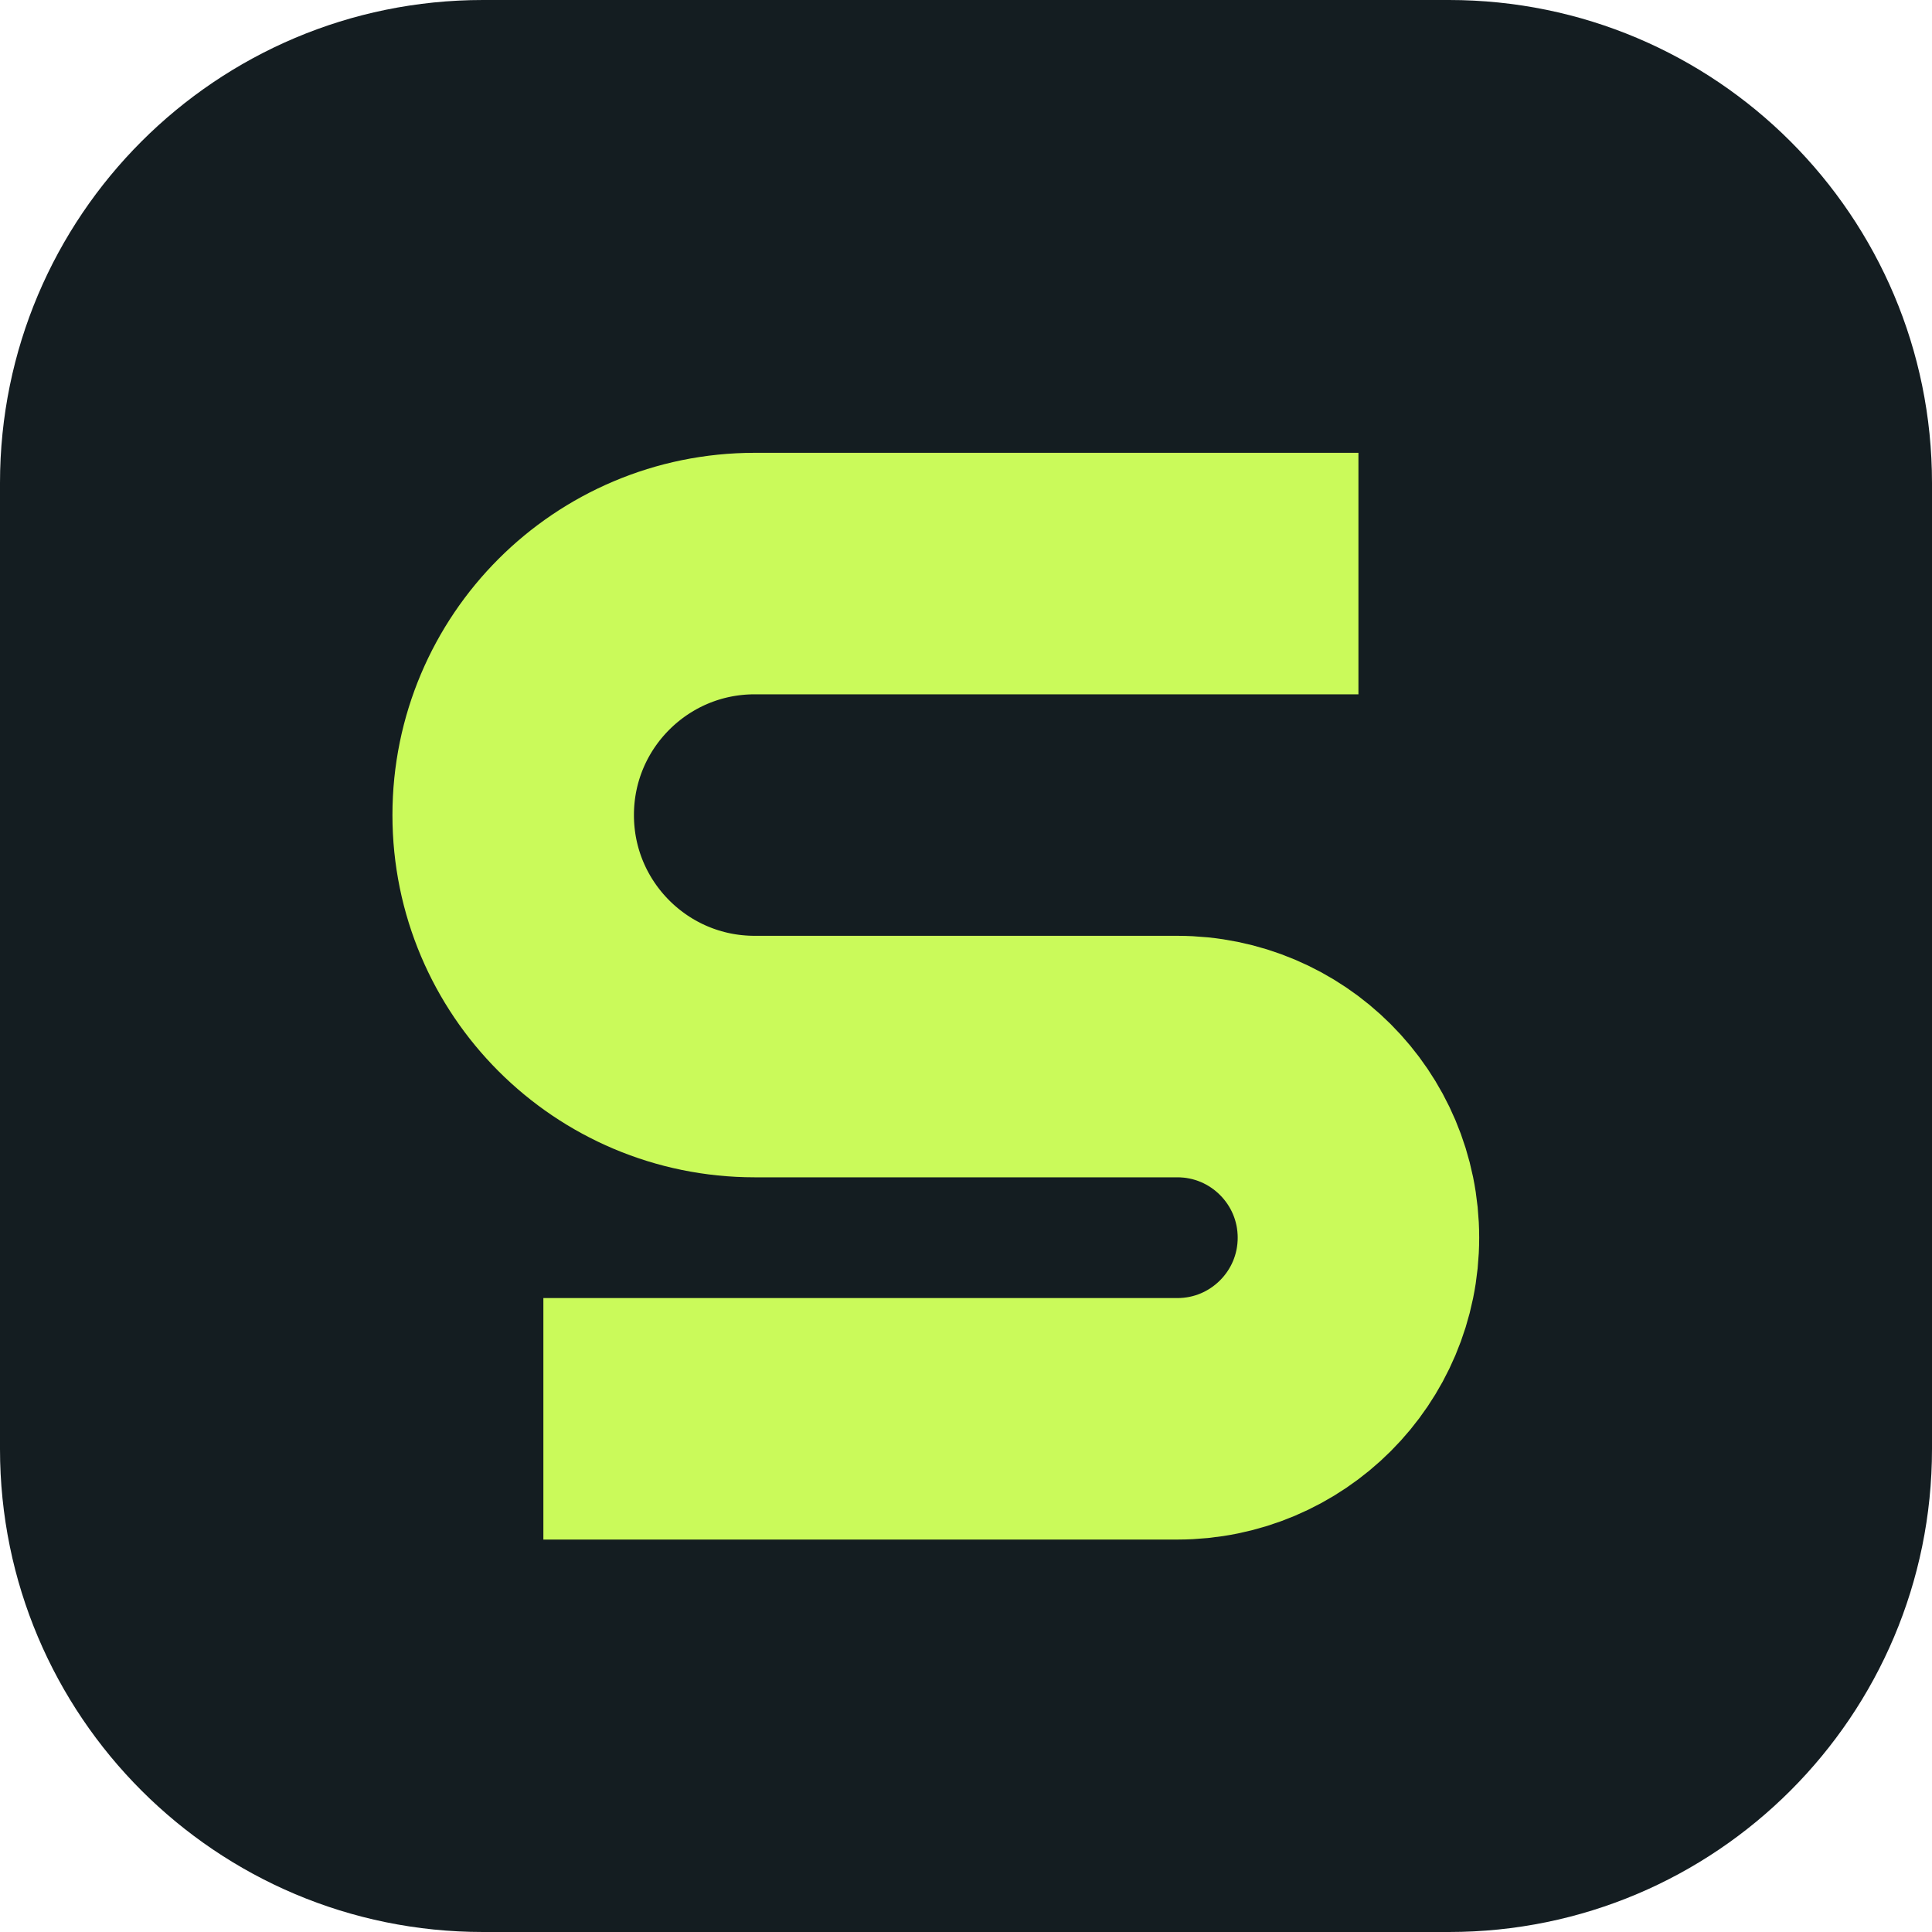
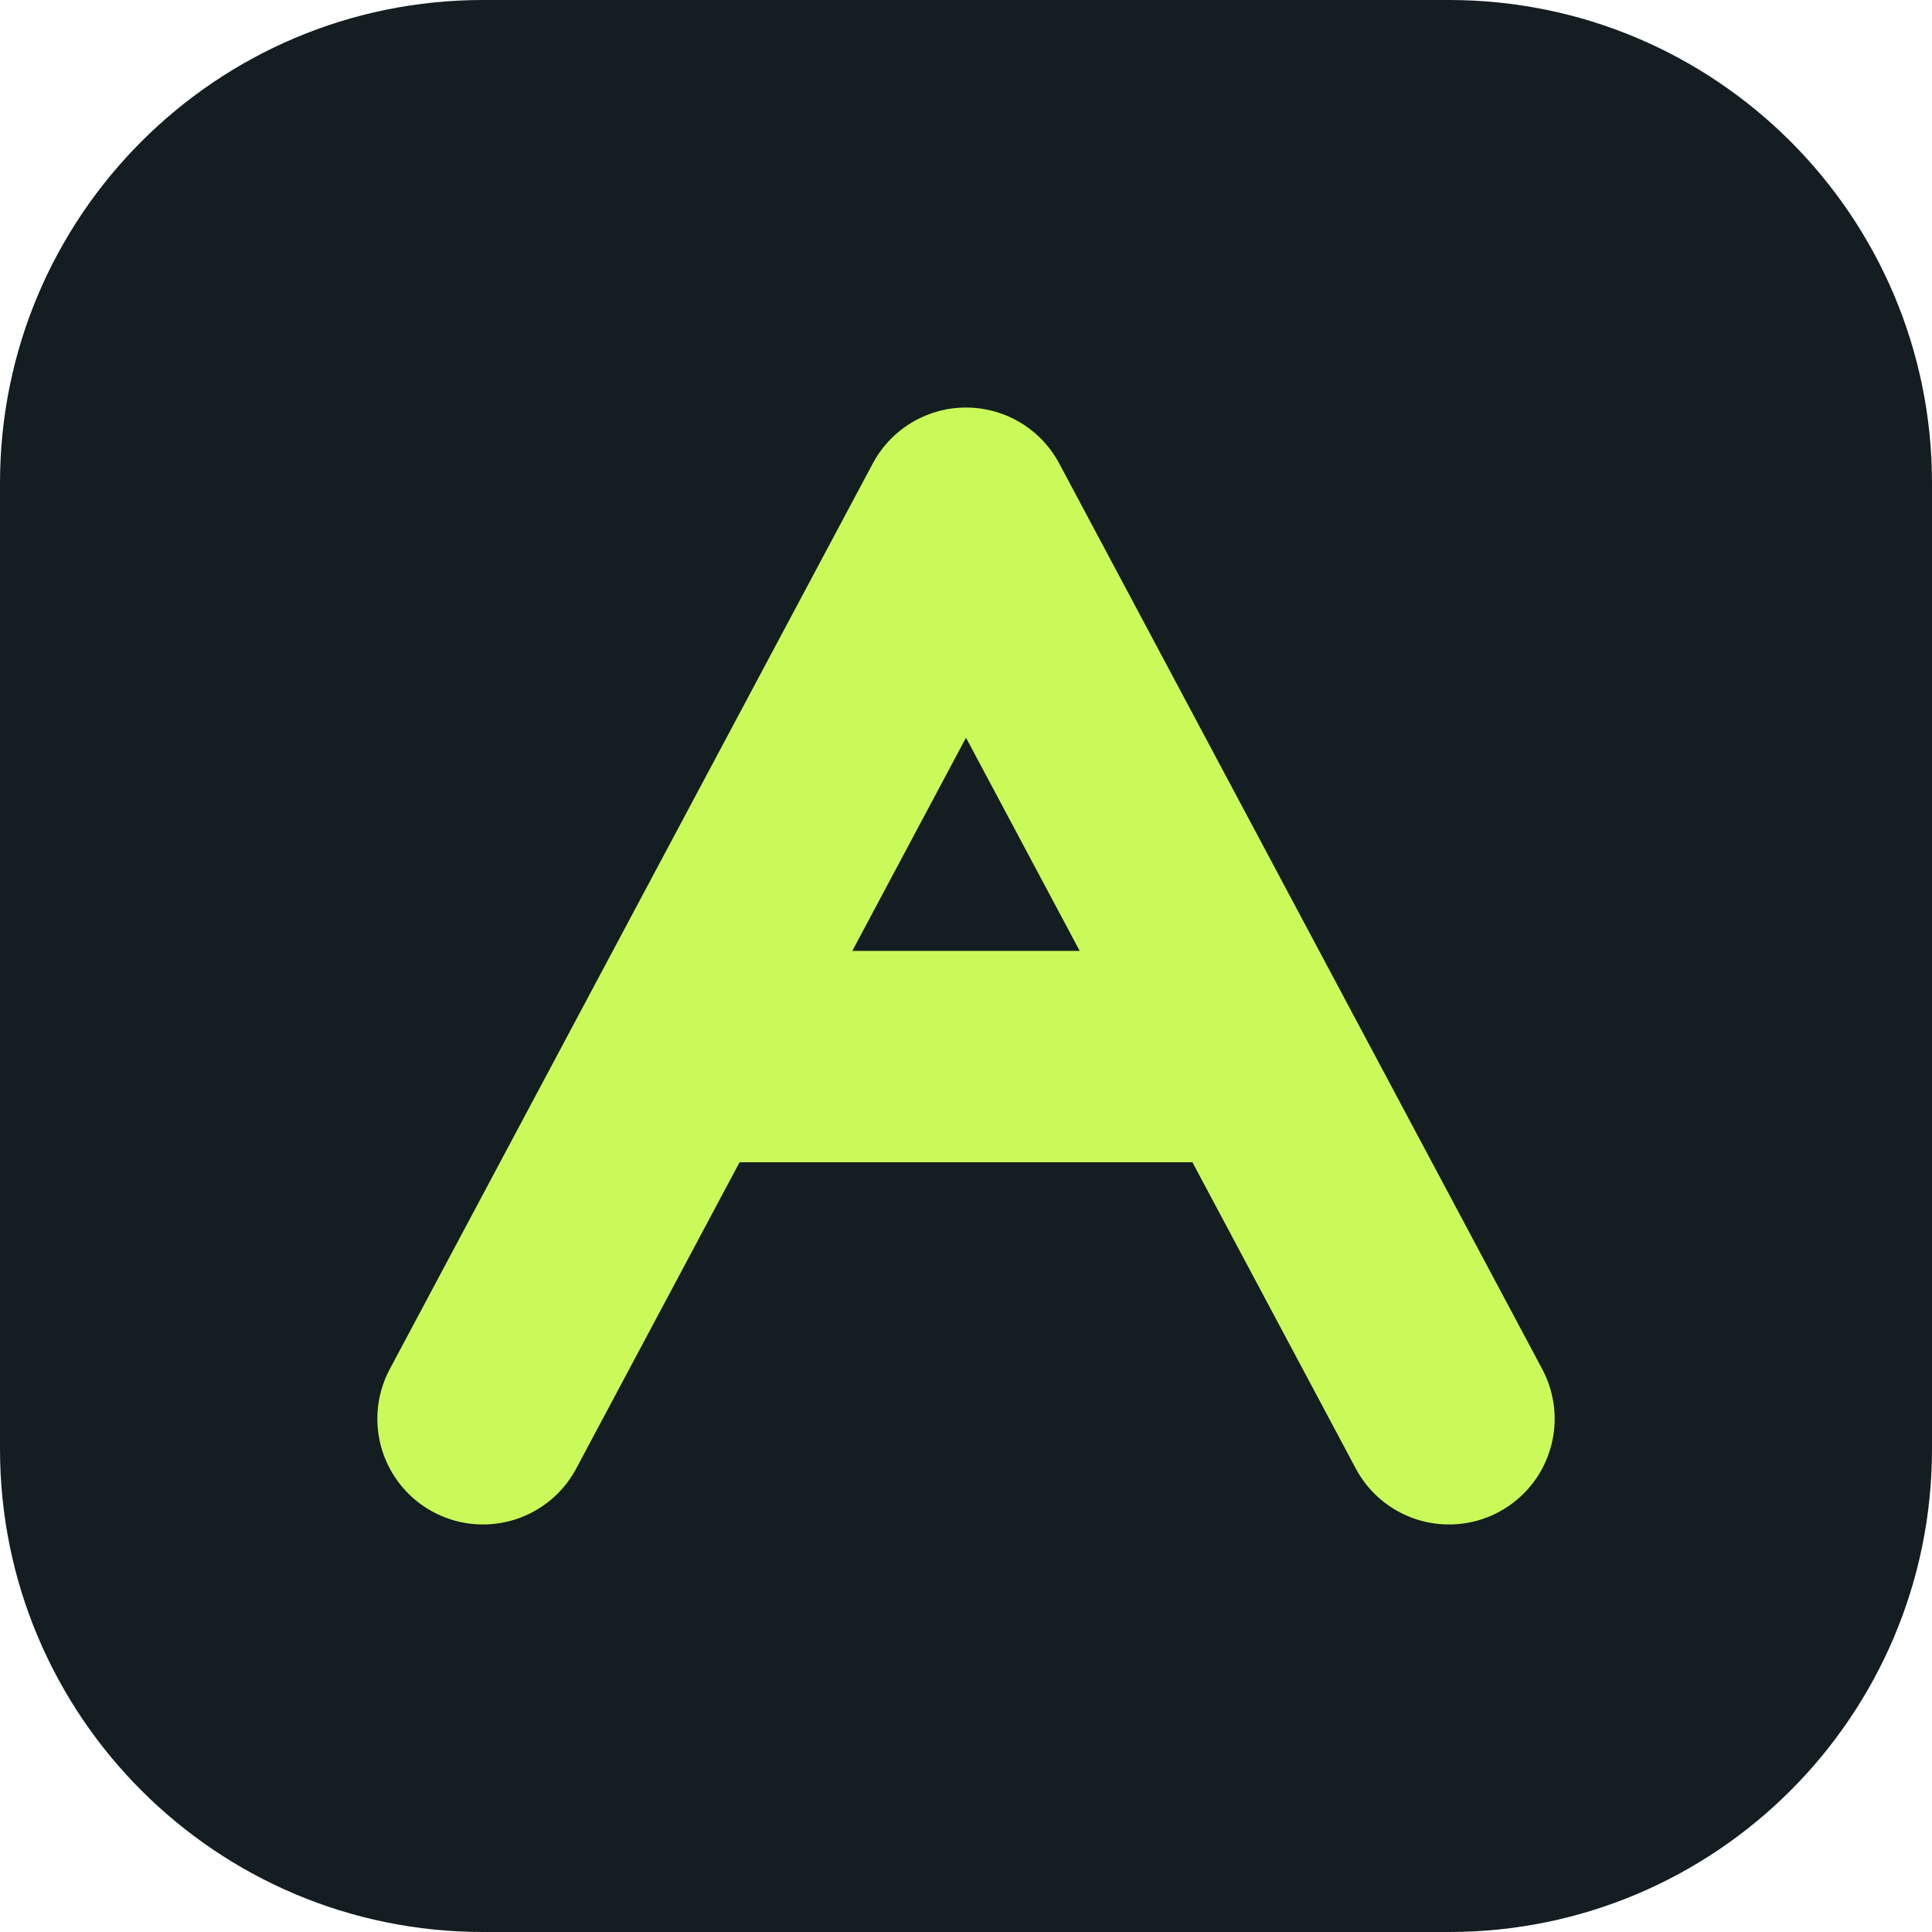
<svg xmlns="http://www.w3.org/2000/svg" viewBox="0 0 64 64">
  <rect width="64" height="64" rx="16" fill="#141d21" />
-   <path d="M45 19H25a8 8 0 0 0 0 16h14a6 6 0 0 1 0 12H18" fill="none" stroke="#cafa5a" stroke-width="8" />
+   <path d="m16 47 16-30 16 30M23 35h18" fill="none" stroke="#cafa5a" stroke-width="7" stroke-linecap="round" stroke-linejoin="round" />
</svg>
